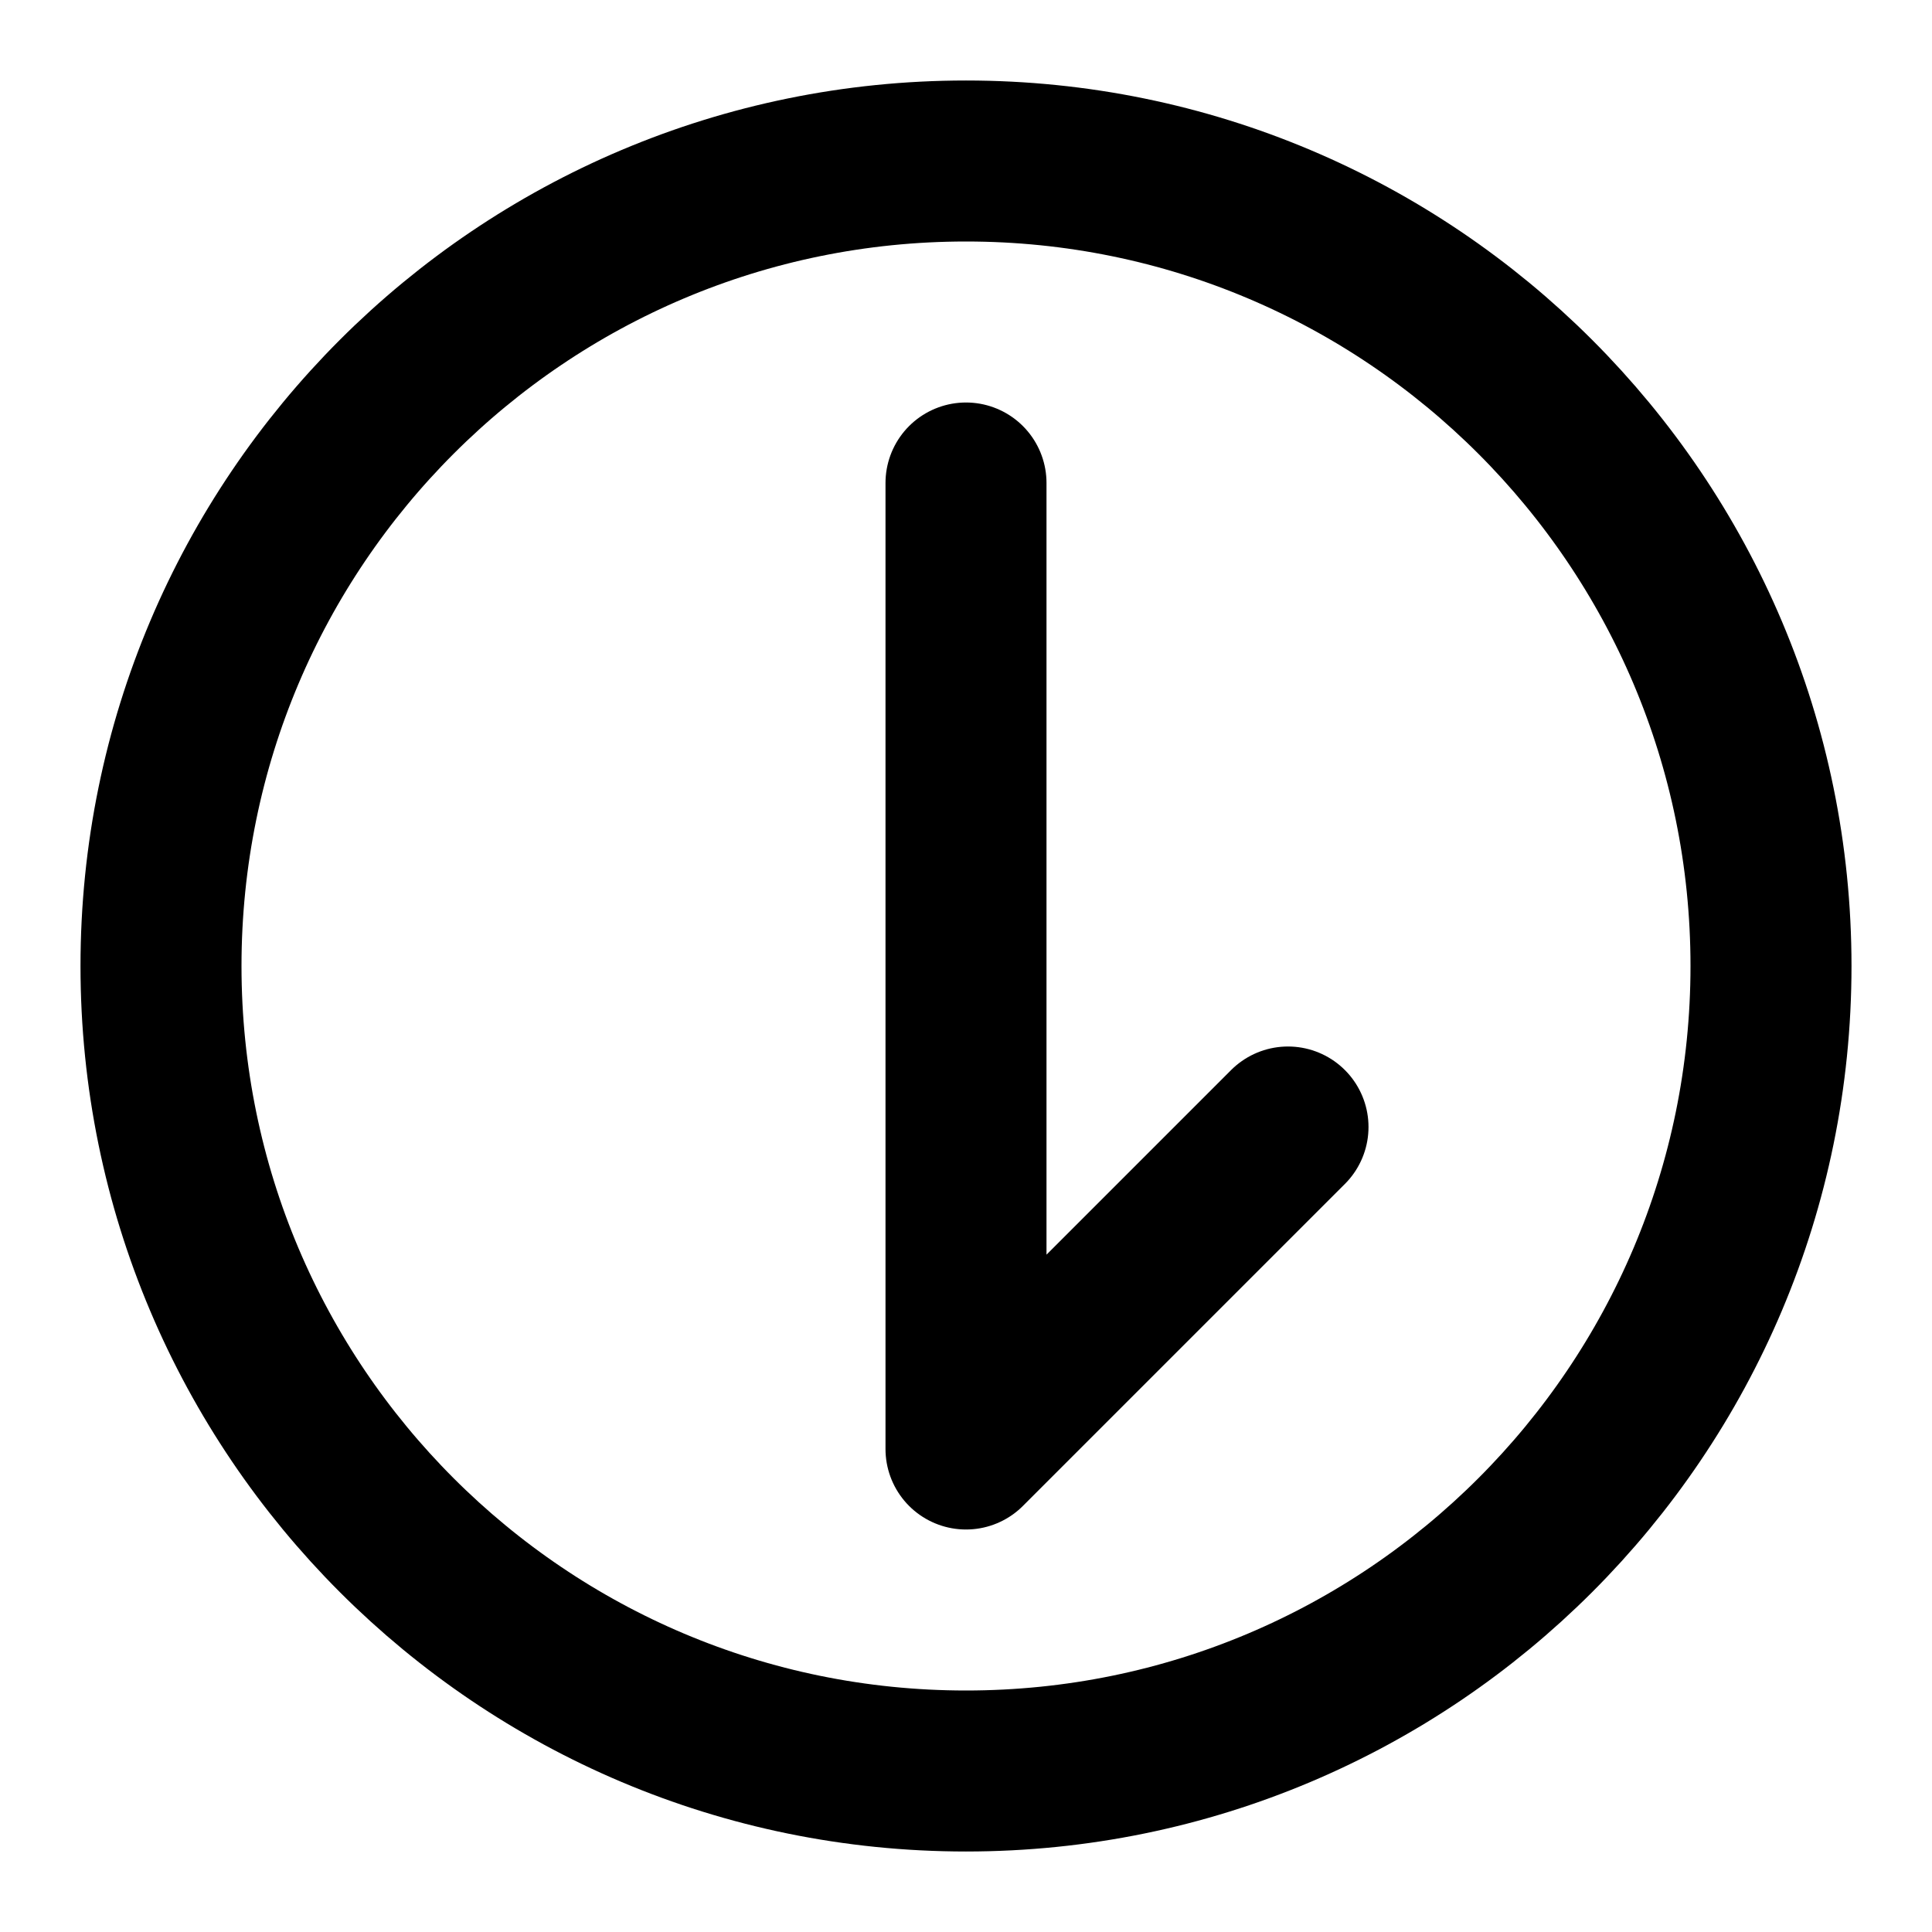
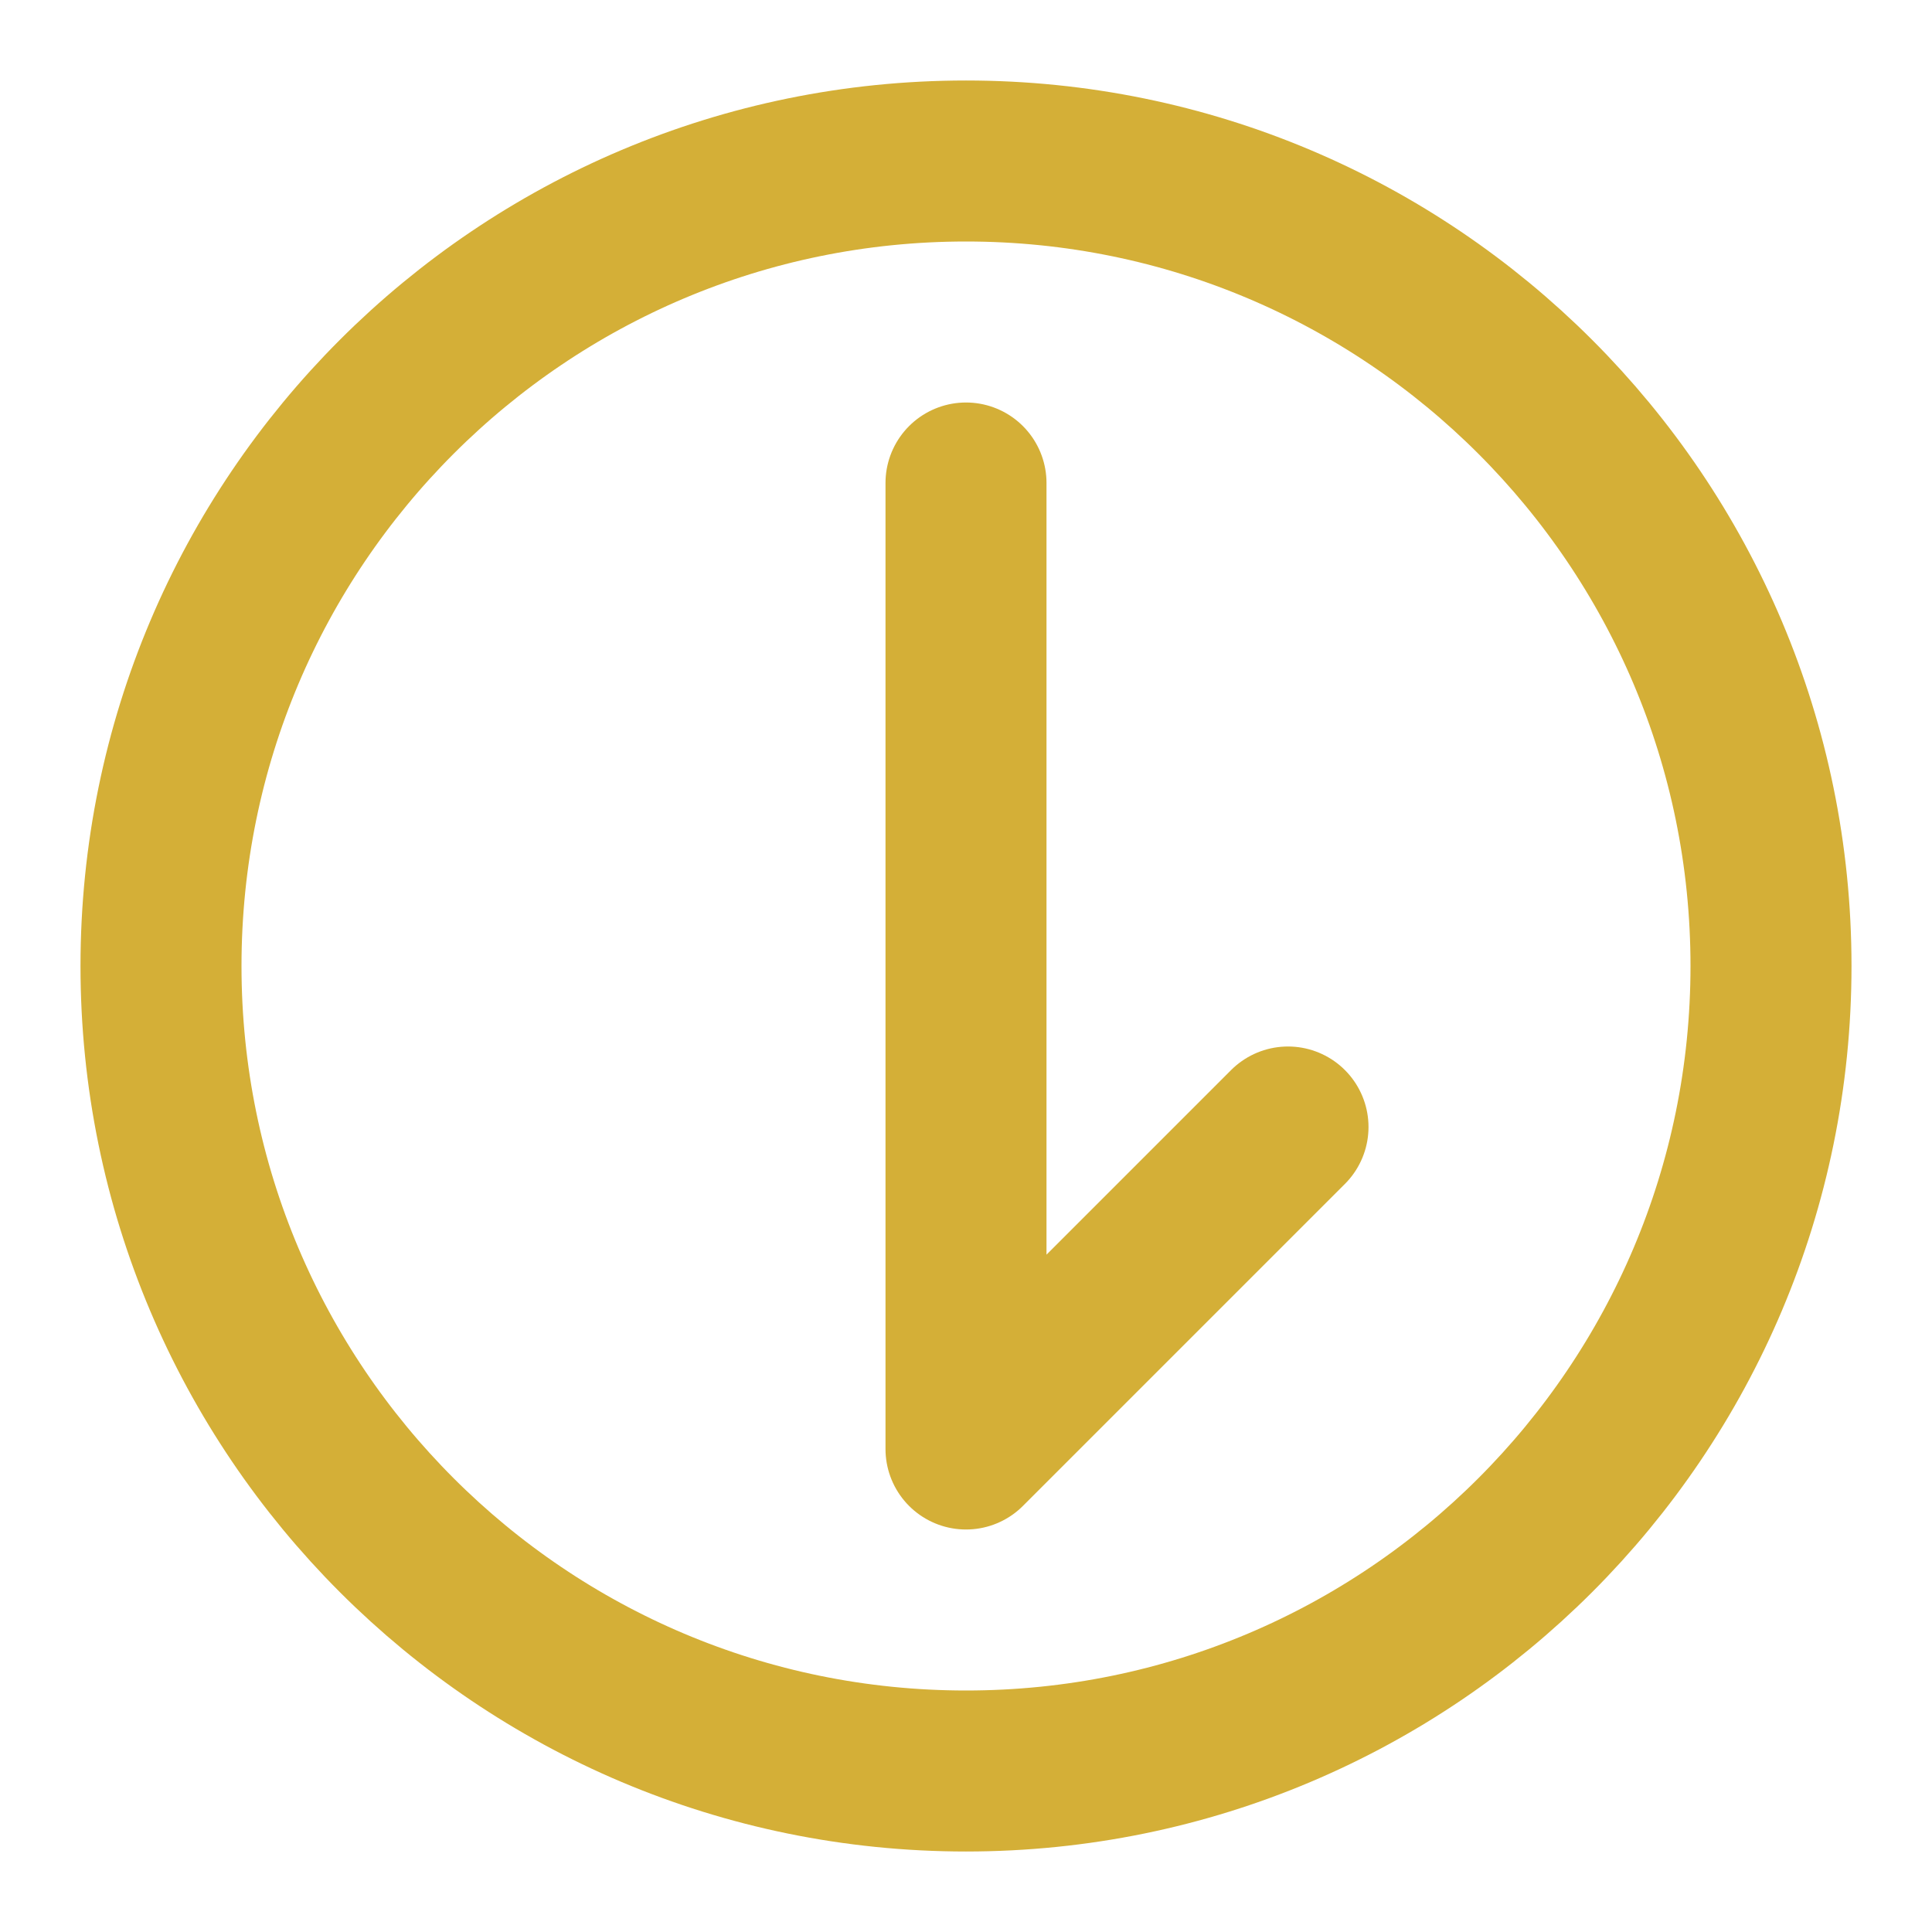
- <svg xmlns="http://www.w3.org/2000/svg" viewBox="0 0 24 24" fill="none" stroke="currentColor" stroke-width="2" stroke-linecap="round" stroke-linejoin="round">
+ <svg xmlns="http://www.w3.org/2000/svg" viewBox="0 0 24 24" fill="none" stroke="#D4AF37" stroke-width="2" stroke-linecap="round" stroke-linejoin="round">
  <circle cx="12" cy="12" r="10" />
  <polyline points="12 6 12 18 16 14" />
</svg>
